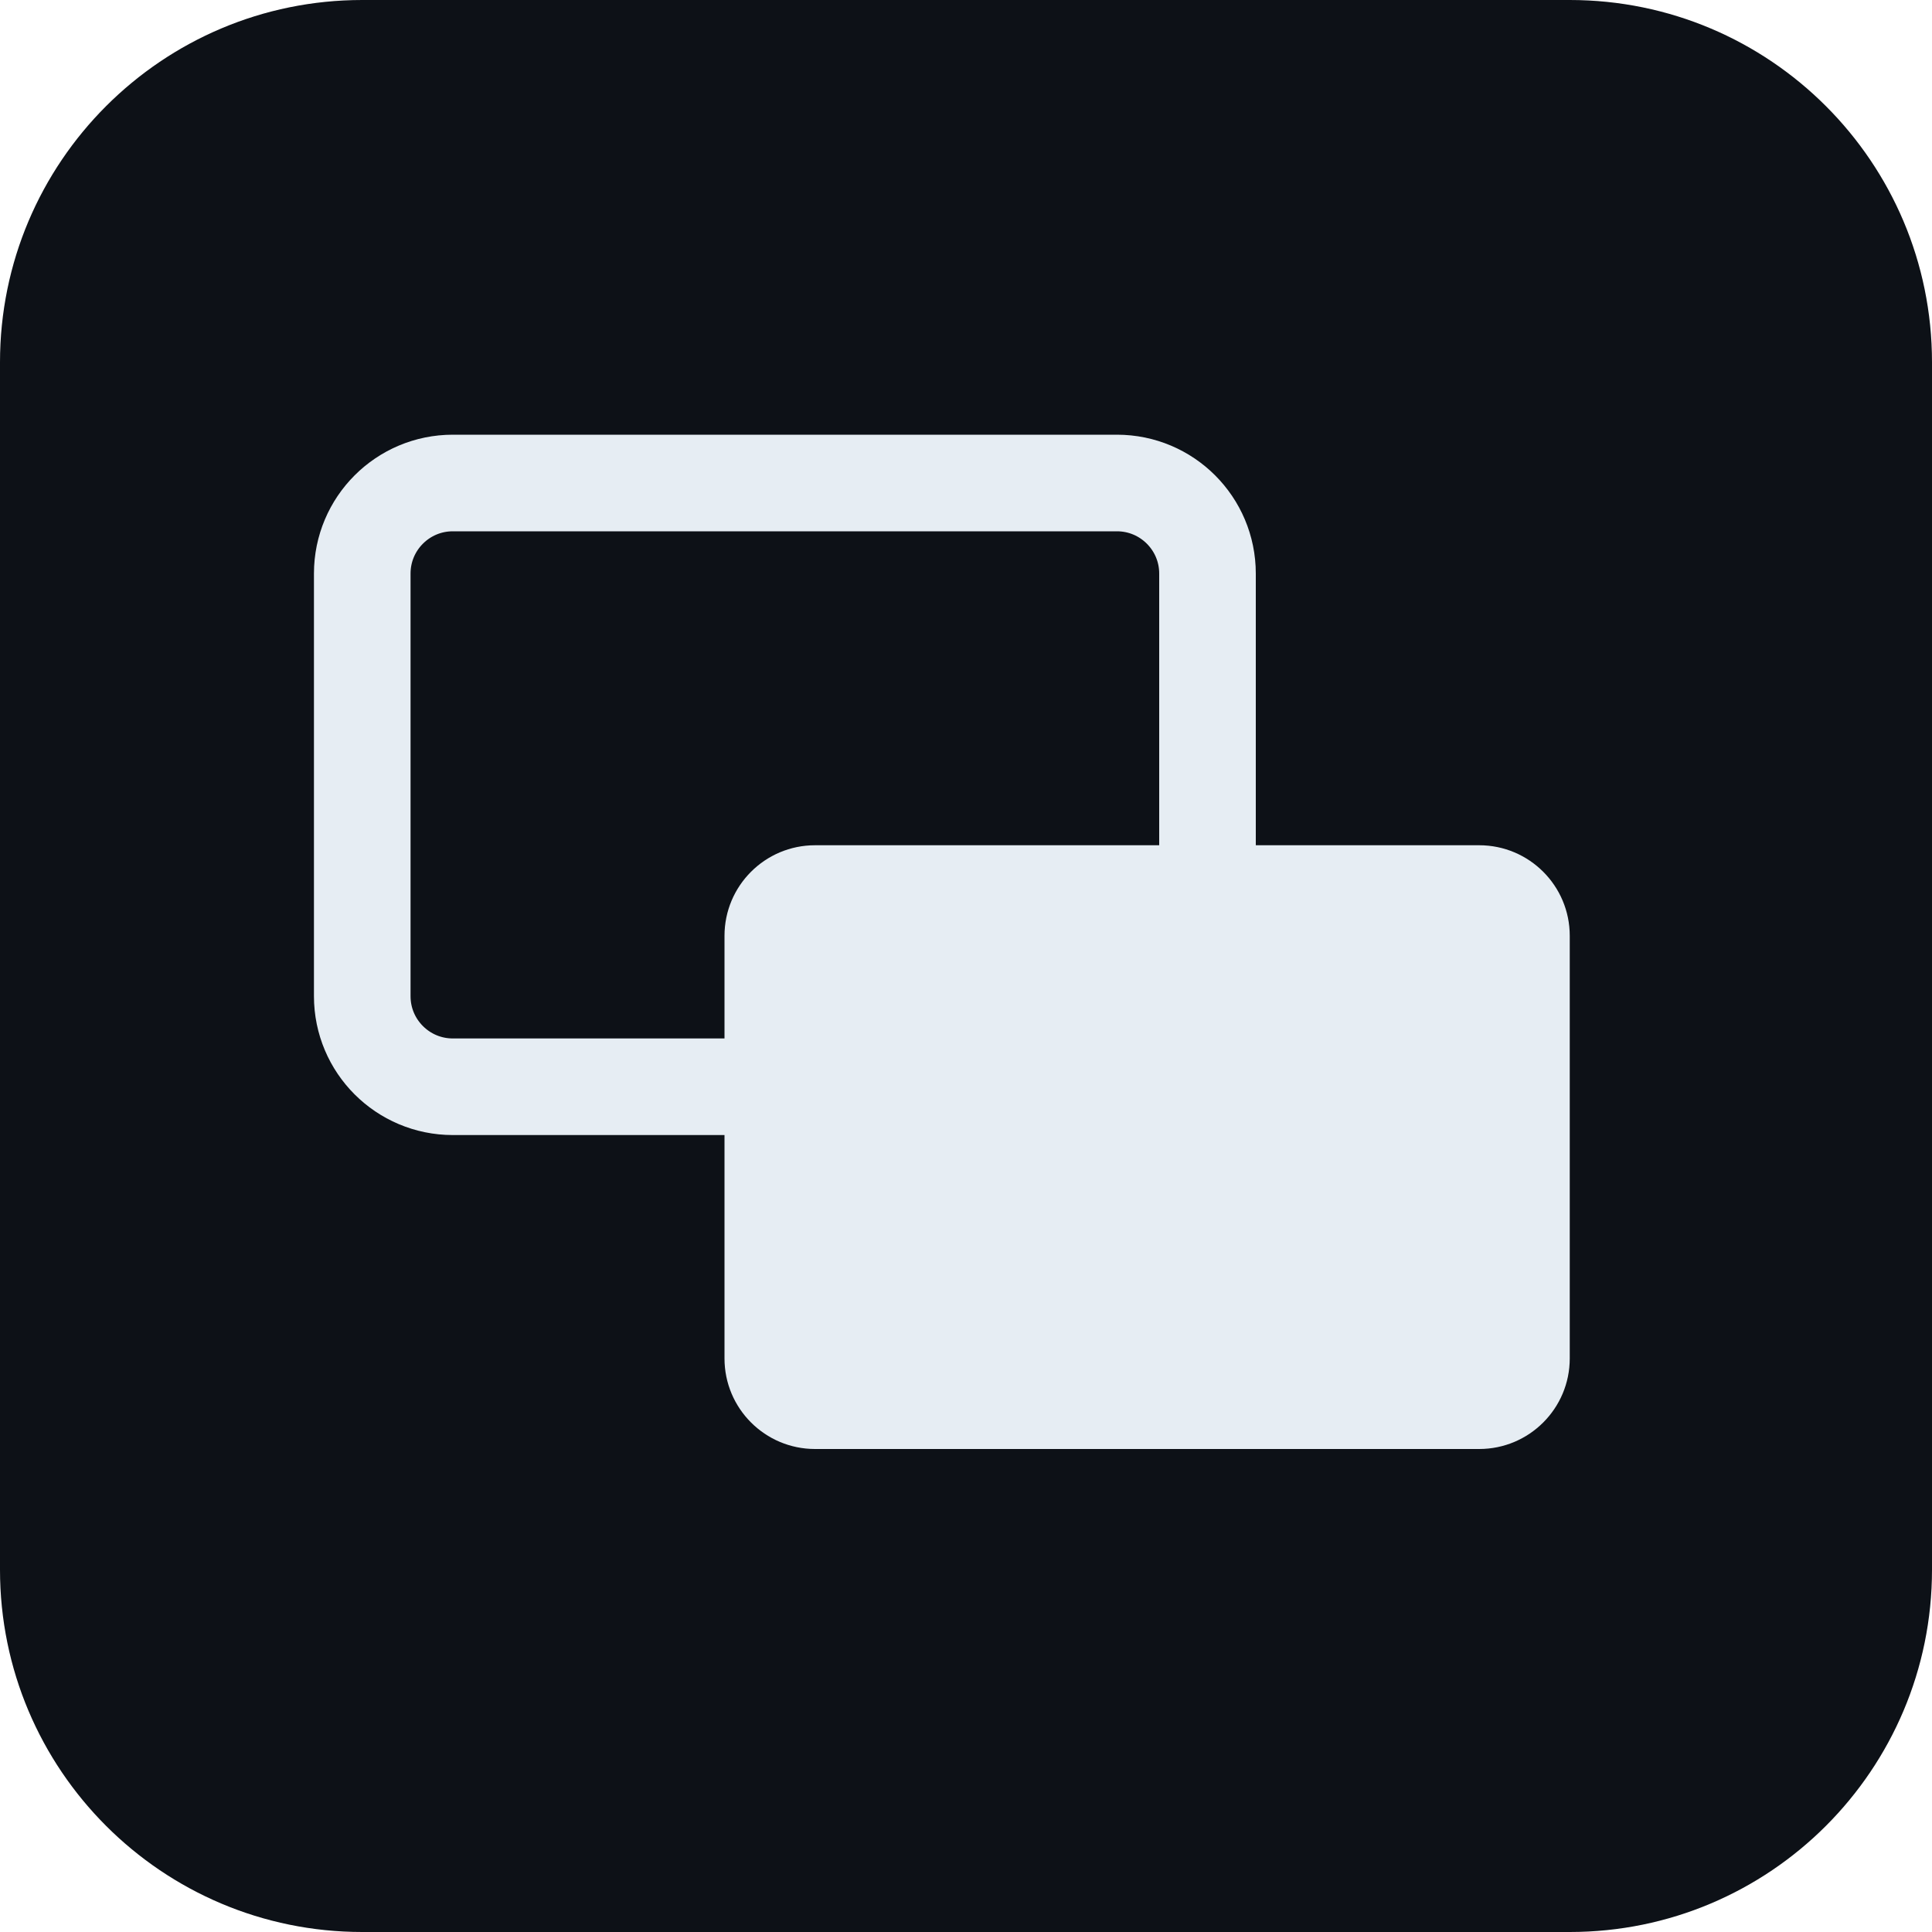
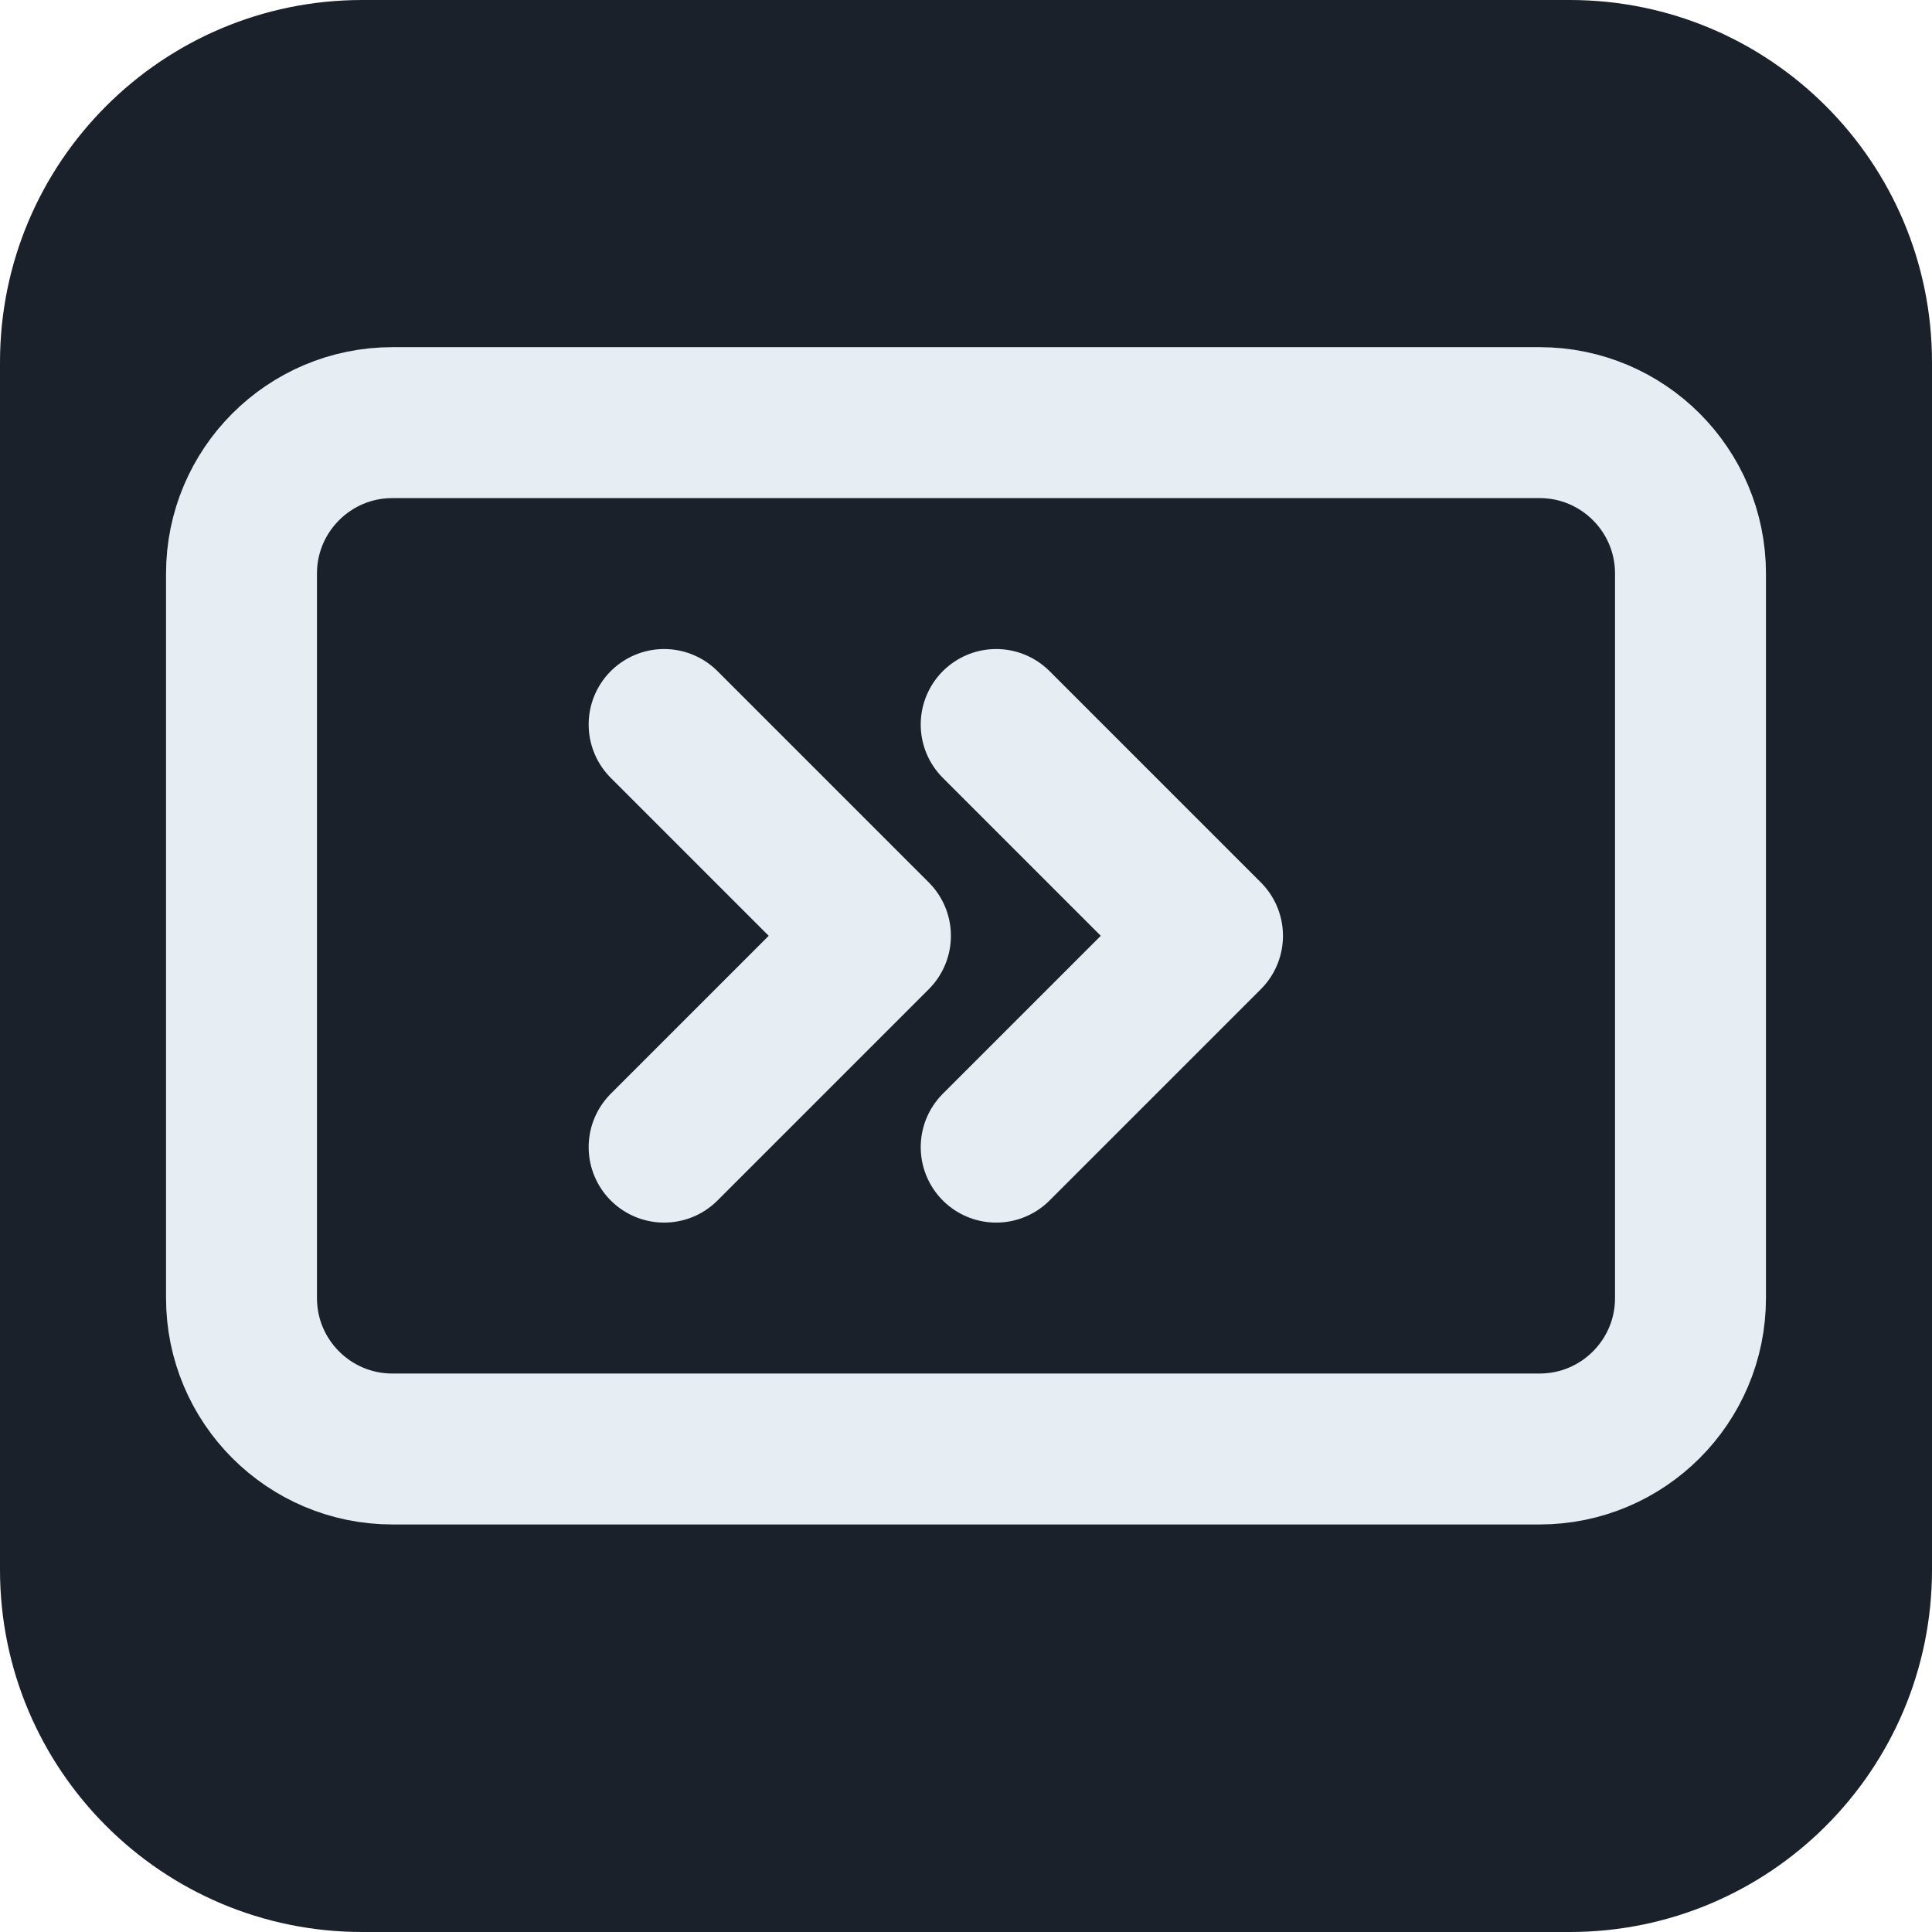
- <svg xmlns="http://www.w3.org/2000/svg" viewBox="0 0 32 32">
-   <rect width="32" height="32" rx="6" fill="#0d1117" />
-   <g transform="translate(5 7)">
-     <rect x="1" y="1" width="14" height="10" rx="1.5" fill="none" stroke="#e6edf3" stroke-width="1.6" />
-     <rect x="7" y="7" width="14" height="10" rx="1.5" fill="#e6edf3" />
-   </g>
+ <svg xmlns="http://www.w3.org/2000/svg" viewBox="0 0 64 64" width="64" height="64" role="img" aria-label="StudioFlow">
+   <rect width="64" height="64" rx="12" fill="#1b212b" />
+   <rect x="8" y="14" width="48" height="34" rx="5" fill="none" stroke="#e6edf3" stroke-width="5" />
+   <path d="M22 24l7 7-7 7M33 24l7 7-7 7" fill="none" stroke="#e6edf3" stroke-width="5" stroke-linecap="round" stroke-linejoin="round" />
</svg>
